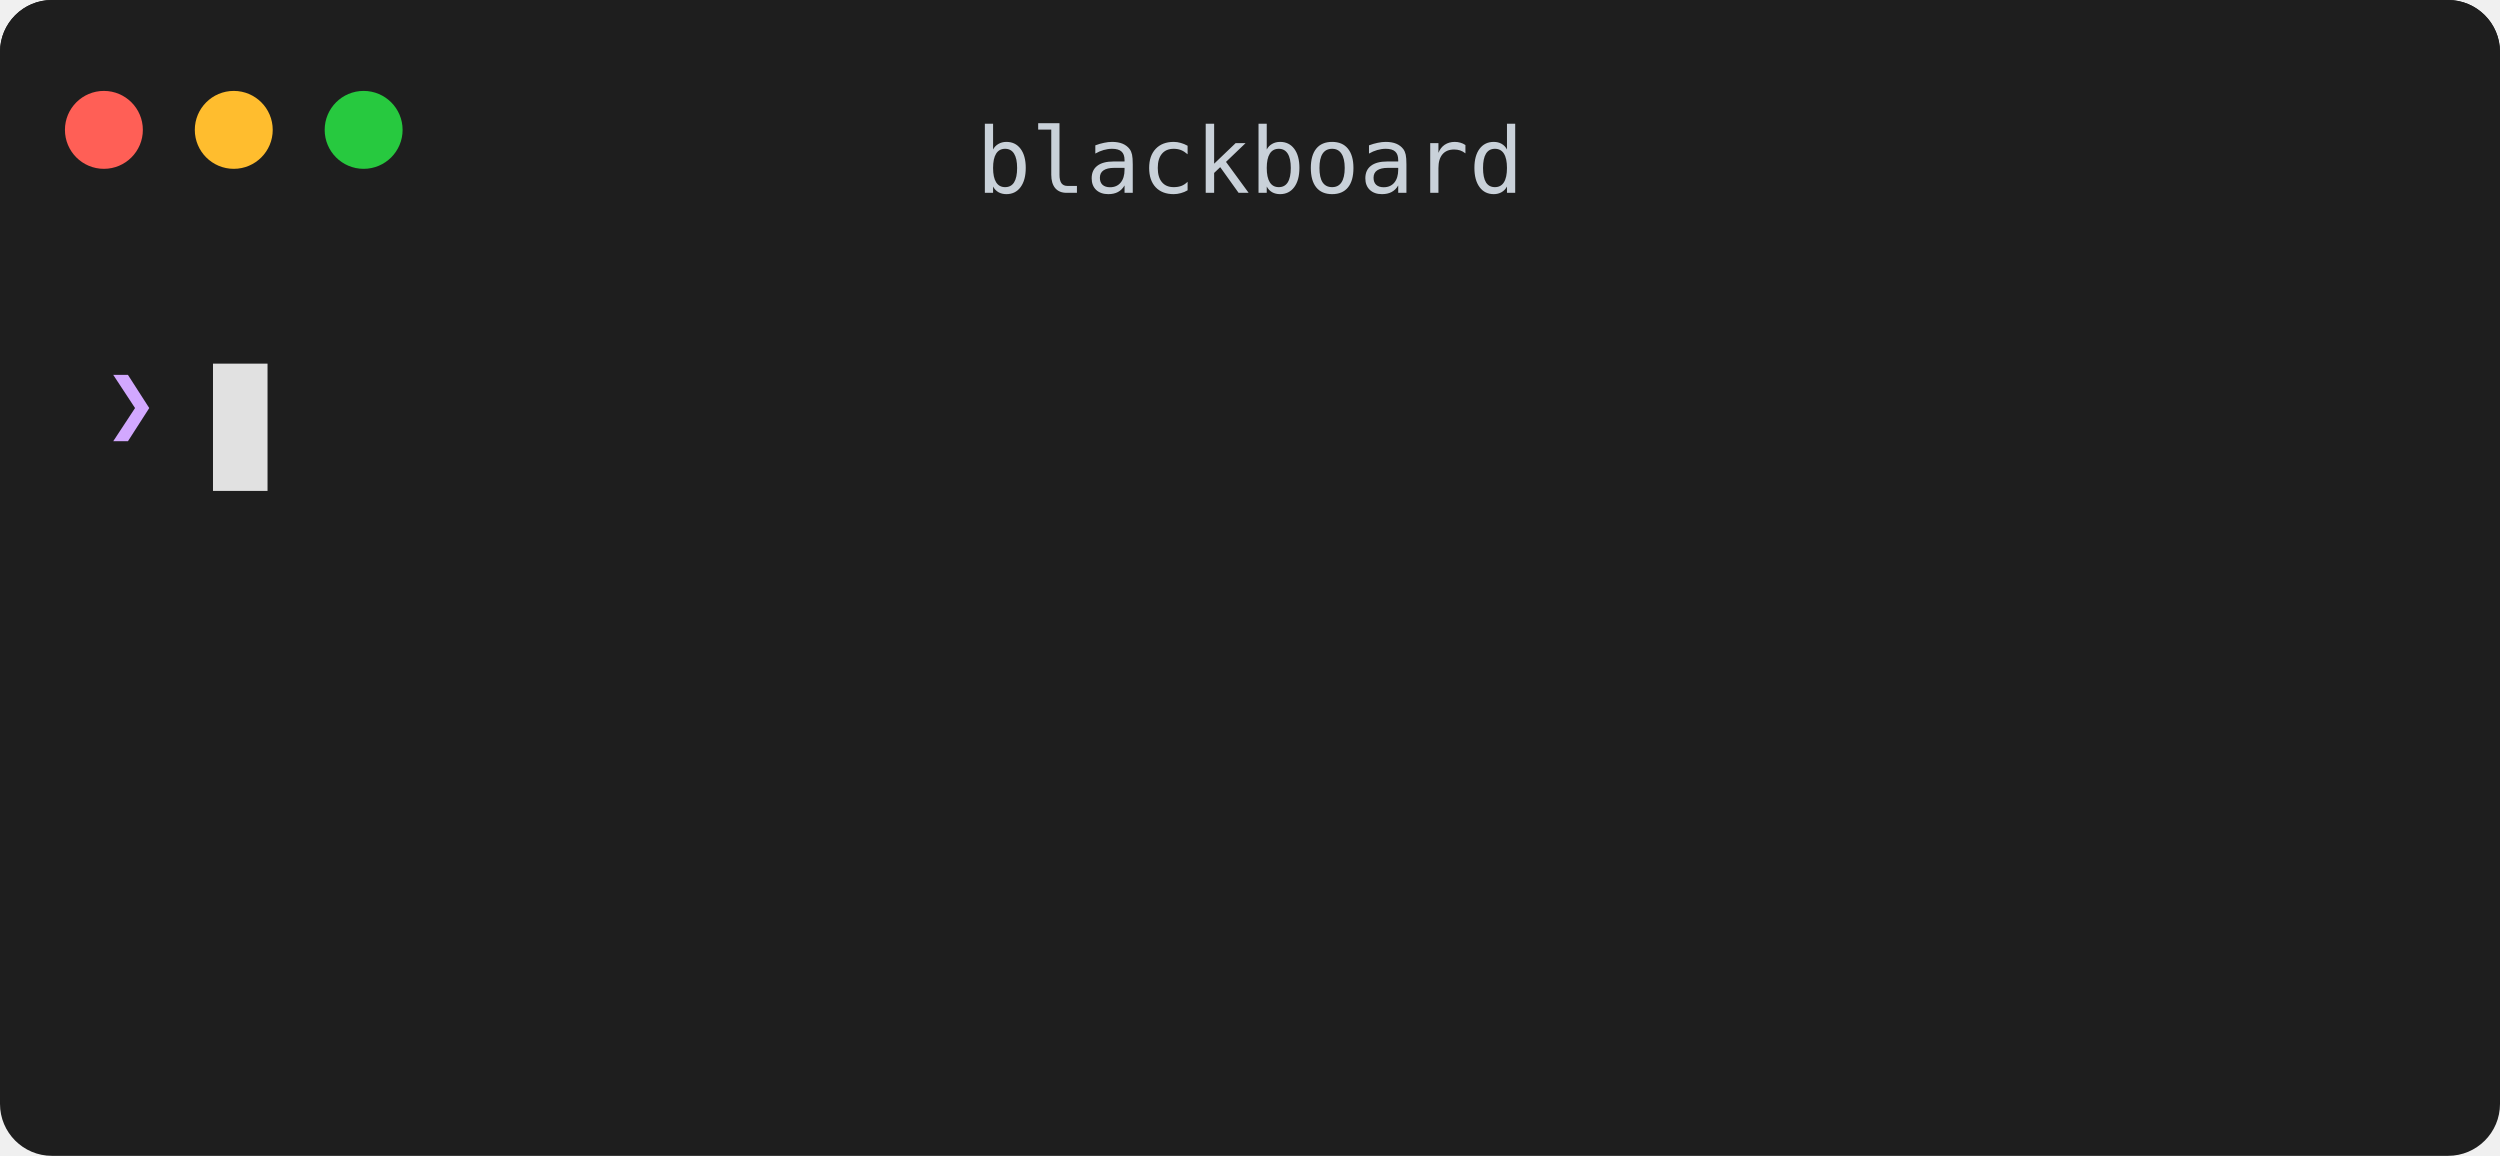
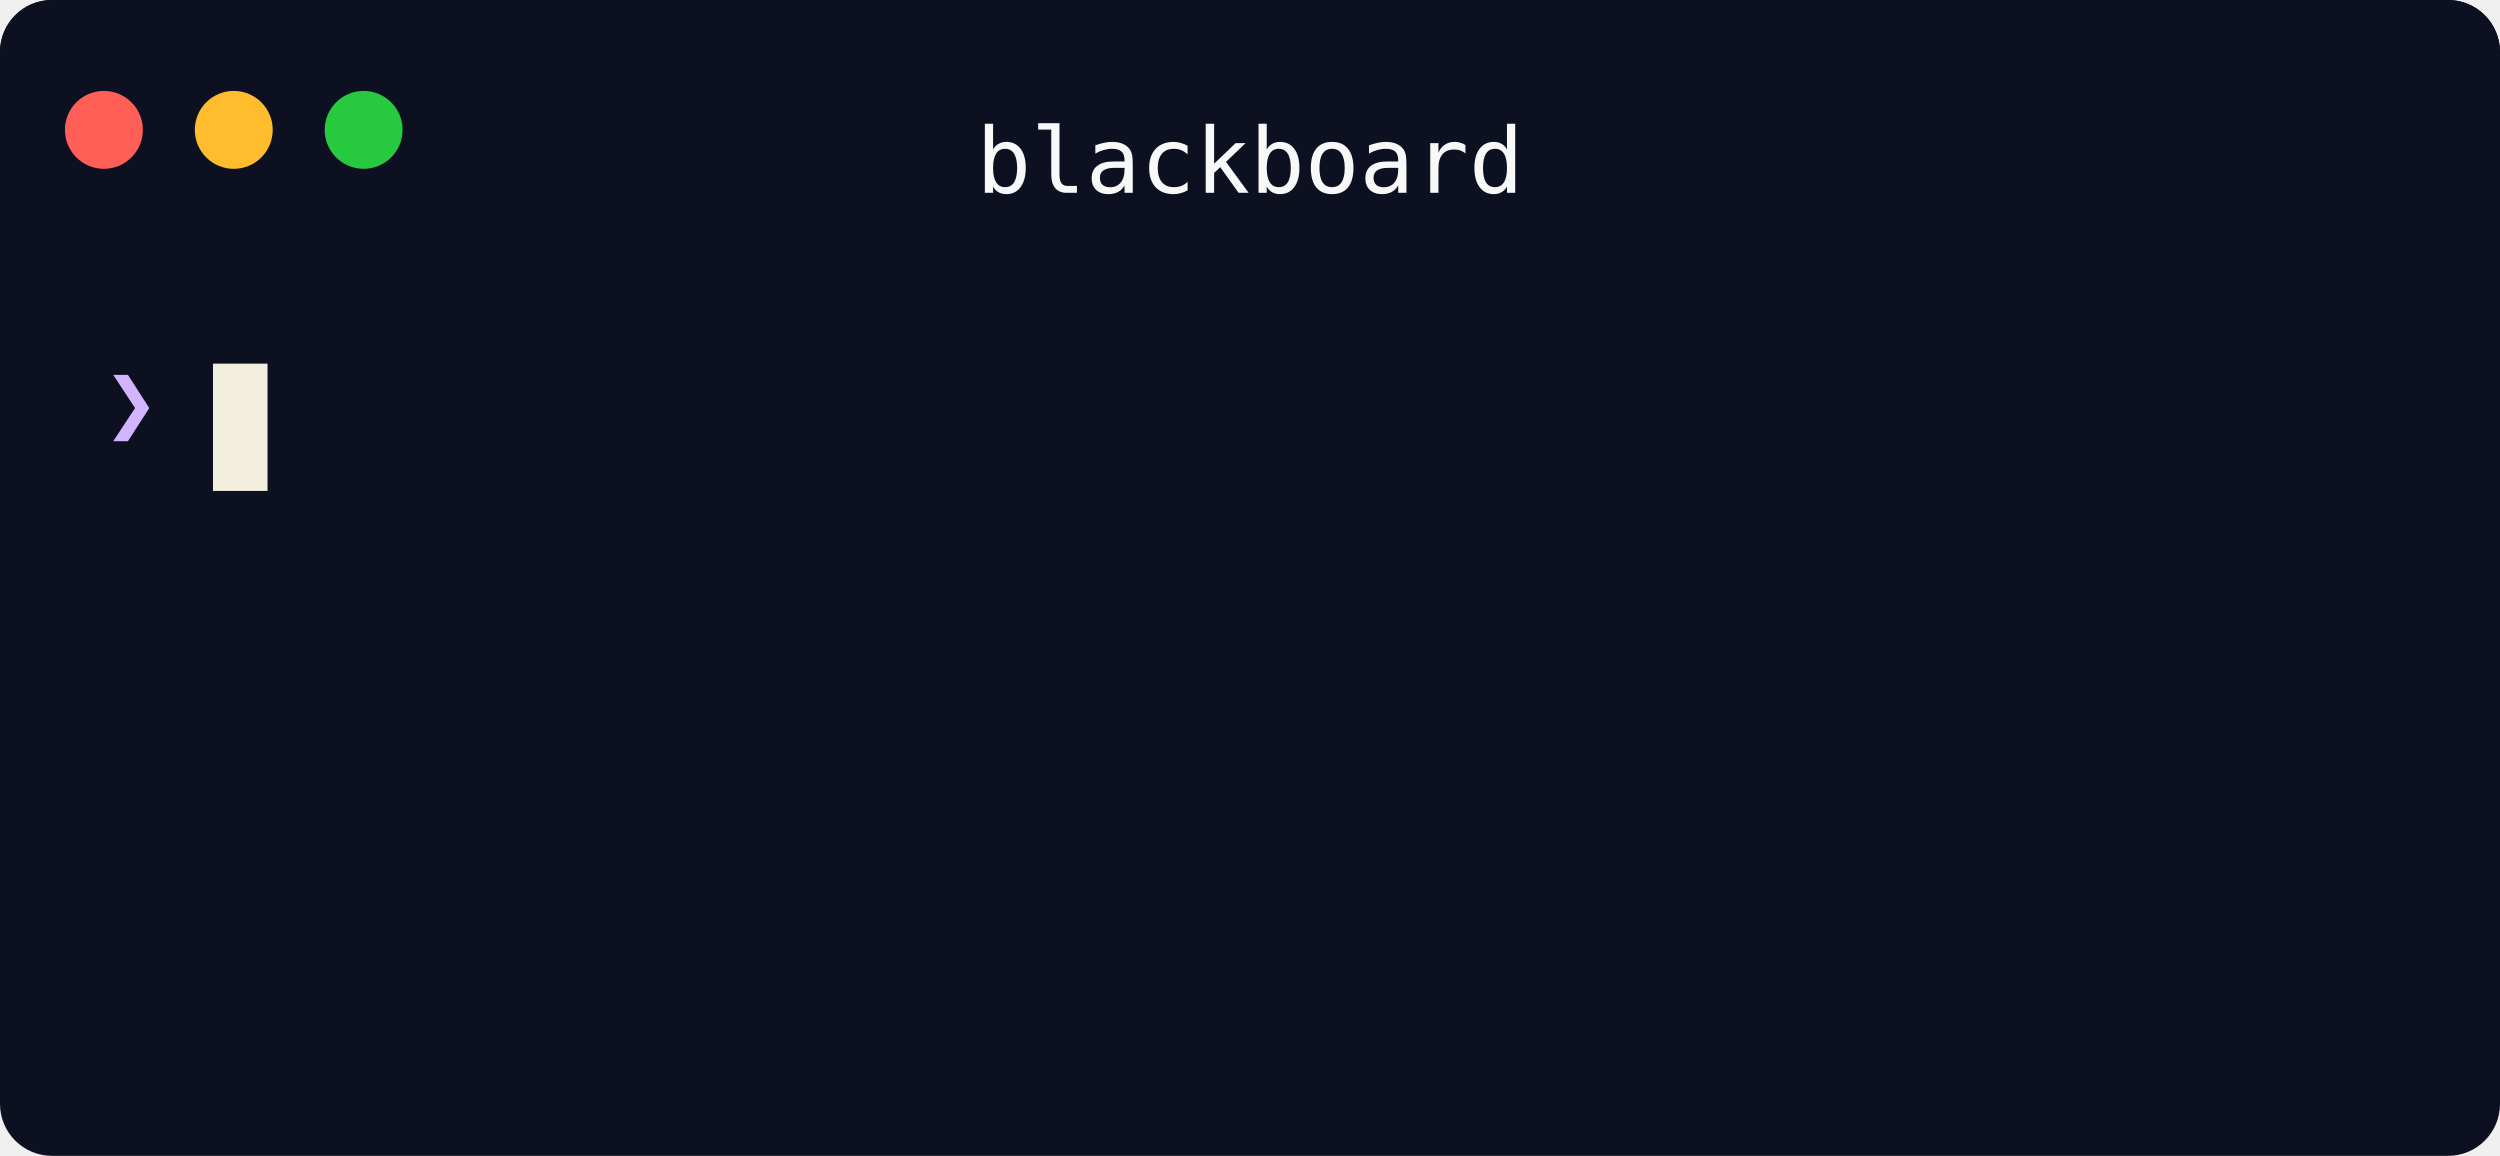
<svg xmlns="http://www.w3.org/2000/svg" xmlns:xlink="http://www.w3.org/1999/xlink" width="385" height="178" viewBox="0 0 385 178">
  <defs>
    <symbol id="1">
      <text x="16" y="57.1" class="c">❯</text>
    </symbol>
    <symbol id="2">
      <text x="16" y="57.1" class="c">❯ </text>
      <text x="32.8" y="57.1" class="d">e</text>
    </symbol>
    <symbol id="3">
      <text x="16" y="57.1" class="c">❯ </text>
      <text x="32.8" y="57.1" class="d">ec</text>
    </symbol>
    <symbol id="4">
      <text x="16" y="57.1" class="c">❯ </text>
      <text x="32.8" y="57.1" class="d">ech</text>
    </symbol>
    <symbol id="5">
      <text x="16" y="57.1" class="c">❯ </text>
      <text x="32.8" y="57.1" class="d">echo</text>
    </symbol>
    <symbol id="6">
      <text x="16" y="57.1" class="c">❯ </text>
      <text x="32.8" y="57.1" class="d">echo '</text>
    </symbol>
    <symbol id="7">
      <text x="16" y="57.1" class="c">❯ </text>
      <text x="32.8" y="57.1" class="d">echo 'W</text>
    </symbol>
    <symbol id="8">
      <text x="16" y="57.1" class="c">❯ </text>
      <text x="32.8" y="57.1" class="d">echo 'We</text>
    </symbol>
    <symbol id="9">
      <text x="16" y="57.1" class="c">❯ </text>
      <text x="32.8" y="57.1" class="d">echo 'Wel</text>
    </symbol>
    <symbol id="10">
      <text x="16" y="57.1" class="c">❯ </text>
      <text x="32.8" y="57.1" class="d">echo 'Welc</text>
    </symbol>
    <symbol id="11">
      <text x="16" y="57.1" class="c">❯ </text>
      <text x="32.8" y="57.1" class="d">echo 'Welco</text>
    </symbol>
    <symbol id="12">
      <text x="16" y="57.1" class="c">❯ </text>
      <text x="32.8" y="57.1" class="d">echo 'Welcom</text>
    </symbol>
    <symbol id="13">
      <text x="16" y="57.1" class="c">❯ </text>
      <text x="32.8" y="57.1" class="d">echo 'Welcome</text>
    </symbol>
    <symbol id="14">
      <text x="16" y="57.1" class="c">❯ </text>
      <text x="32.8" y="57.1" class="d">echo 'Welcome t</text>
    </symbol>
    <symbol id="15">
      <text x="16" y="57.1" class="c">❯ </text>
      <text x="32.8" y="57.1" class="d">echo 'Welcome to</text>
    </symbol>
    <symbol id="16">
      <text x="16" y="57.1" class="c">❯ </text>
      <text x="32.8" y="57.1" class="d">echo 'Welcome to t</text>
    </symbol>
    <symbol id="17">
      <text x="16" y="57.1" class="c">❯ </text>
      <text x="32.8" y="57.1" class="d">echo 'Welcome to th</text>
    </symbol>
    <symbol id="18">
      <text x="16" y="57.1" class="c">❯ </text>
      <text x="32.8" y="57.1" class="d">echo 'Welcome to the</text>
    </symbol>
    <symbol id="19">
      <text x="16" y="57.1" class="c">❯ </text>
      <text x="32.8" y="57.1" class="d">echo 'Welcome to the b</text>
    </symbol>
    <symbol id="20">
      <text x="16" y="57.1" class="c">❯ </text>
      <text x="32.8" y="57.1" class="d">echo 'Welcome to the bl</text>
    </symbol>
    <symbol id="21">
      <text x="16" y="57.1" class="c">❯ </text>
      <text x="32.8" y="57.1" class="d">echo 'Welcome to the bla</text>
    </symbol>
    <symbol id="22">
      <text x="16" y="57.1" class="c">❯ </text>
      <text x="32.8" y="57.1" class="d">echo 'Welcome to the blac</text>
    </symbol>
    <symbol id="23">
      <text x="16" y="57.1" class="c">❯ </text>
      <text x="32.8" y="57.1" class="d">echo 'Welcome to the black</text>
    </symbol>
    <symbol id="24">
      <text x="16" y="57.1" class="c">❯ </text>
      <text x="32.8" y="57.1" class="d">echo 'Welcome to the blackb</text>
    </symbol>
    <symbol id="25">
      <text x="16" y="57.1" class="c">❯ </text>
      <text x="32.8" y="57.1" class="d">echo 'Welcome to the blackbo</text>
    </symbol>
    <symbol id="26">
      <text x="16" y="57.1" class="c">❯ </text>
      <text x="32.8" y="57.1" class="d">echo 'Welcome to the blackboa</text>
    </symbol>
    <symbol id="27">
      <text x="16" y="57.1" class="c">❯ </text>
      <text x="32.8" y="57.1" class="d">echo 'Welcome to the blackboar</text>
    </symbol>
    <symbol id="28">
      <text x="16" y="57.1" class="c">❯ </text>
      <text x="32.8" y="57.1" class="d">echo 'Welcome to the blackboard</text>
    </symbol>
    <symbol id="29">
      <text x="16" y="57.1" class="c">❯ </text>
      <text x="32.8" y="57.1" class="d">echo 'Welcome to the blackboard t</text>
    </symbol>
    <symbol id="30">
      <text x="16" y="57.1" class="c">❯ </text>
      <text x="32.8" y="57.1" class="d">echo 'Welcome to the blackboard th</text>
    </symbol>
    <symbol id="31">
      <text x="16" y="57.1" class="c">❯ </text>
      <text x="32.8" y="57.1" class="d">echo 'Welcome to the blackboard the</text>
    </symbol>
    <symbol id="32">
      <text x="16" y="57.1" class="c">❯ </text>
      <text x="32.8" y="57.1" class="d">echo 'Welcome to the blackboard them</text>
    </symbol>
    <symbol id="33">
      <text x="16" y="57.1" class="c">❯ </text>
      <text x="32.8" y="57.1" class="d">echo 'Welcome to the blackboard theme</text>
    </symbol>
    <symbol id="34">
      <text x="16" y="57.1" class="c">❯ </text>
      <text x="32.8" y="57.1" class="d">echo 'Welcome to the blackboard theme!</text>
    </symbol>
    <symbol id="35">
      <text x="16" y="57.1" class="c">❯ </text>
      <text x="32.8" y="57.1" class="d">echo 'Welcome to the blackboard theme!'</text>
    </symbol>
    <symbol id="36">
      <text x="16" y="76.7" class="d">Welcome to the blackboard theme!</text>
    </symbol>
    <symbol id="37">
      <text x="16" y="96.3" class="c">❯</text>
    </symbol>
    <symbol id="38">
      <text x="16" y="96.3" class="c">❯ </text>
      <text x="32.8" y="96.3" class="d">e</text>
    </symbol>
    <symbol id="39">
      <text x="16" y="96.3" class="c">❯ </text>
      <text x="32.8" y="96.3" class="d">ec</text>
    </symbol>
    <symbol id="40">
      <text x="16" y="96.3" class="c">❯ </text>
      <text x="32.8" y="96.3" class="d">ech</text>
    </symbol>
    <symbol id="41">
      <text x="16" y="96.3" class="c">❯ </text>
      <text x="32.8" y="96.3" class="d">echo</text>
    </symbol>
    <symbol id="42">
      <text x="16" y="96.3" class="c">❯ </text>
      <text x="32.8" y="96.3" class="d">echo '</text>
    </symbol>
    <symbol id="43">
      <text x="16" y="96.3" class="c">❯ </text>
      <text x="32.8" y="96.3" class="d">echo 'T</text>
    </symbol>
    <symbol id="44">
      <text x="16" y="96.3" class="c">❯ </text>
      <text x="32.8" y="96.3" class="d">echo 'Th</text>
    </symbol>
    <symbol id="45">
      <text x="16" y="96.3" class="c">❯ </text>
      <text x="32.8" y="96.3" class="d">echo 'Thi</text>
    </symbol>
    <symbol id="46">
      <text x="16" y="96.3" class="c">❯ </text>
      <text x="32.8" y="96.3" class="d">echo 'This</text>
    </symbol>
    <symbol id="47">
      <text x="16" y="96.3" class="c">❯ </text>
      <text x="32.8" y="96.3" class="d">echo 'This i</text>
    </symbol>
    <symbol id="48">
      <text x="16" y="96.3" class="c">❯ </text>
      <text x="32.8" y="96.3" class="d">echo 'This is</text>
    </symbol>
    <symbol id="49">
      <text x="16" y="96.3" class="c">❯ </text>
      <text x="32.8" y="96.3" class="d">echo 'This is h</text>
    </symbol>
    <symbol id="50">
      <text x="16" y="96.3" class="c">❯ </text>
      <text x="32.8" y="96.3" class="d">echo 'This is ho</text>
    </symbol>
    <symbol id="51">
      <text x="16" y="96.3" class="c">❯ </text>
      <text x="32.8" y="96.3" class="d">echo 'This is how</text>
    </symbol>
    <symbol id="52">
      <text x="16" y="96.3" class="c">❯ </text>
      <text x="32.8" y="96.3" class="d">echo 'This is how y</text>
    </symbol>
    <symbol id="53">
      <text x="16" y="96.3" class="c">❯ </text>
      <text x="32.8" y="96.3" class="d">echo 'This is how yo</text>
    </symbol>
    <symbol id="54">
      <text x="16" y="96.3" class="c">❯ </text>
      <text x="32.8" y="96.3" class="d">echo 'This is how you</text>
    </symbol>
    <symbol id="55">
      <text x="16" y="96.3" class="c">❯ </text>
      <text x="32.8" y="96.3" class="d">echo 'This is how your</text>
    </symbol>
    <symbol id="56">
      <text x="16" y="96.3" class="c">❯ </text>
      <text x="32.8" y="96.3" class="d">echo 'This is how your t</text>
    </symbol>
    <symbol id="57">
      <text x="16" y="96.3" class="c">❯ </text>
      <text x="32.8" y="96.3" class="d">echo 'This is how your te</text>
    </symbol>
    <symbol id="58">
      <text x="16" y="96.3" class="c">❯ </text>
      <text x="32.8" y="96.3" class="d">echo 'This is how your ter</text>
    </symbol>
    <symbol id="59">
      <text x="16" y="96.3" class="c">❯ </text>
      <text x="32.8" y="96.3" class="d">echo 'This is how your term</text>
    </symbol>
    <symbol id="60">
      <text x="16" y="96.3" class="c">❯ </text>
      <text x="32.8" y="96.3" class="d">echo 'This is how your termi</text>
    </symbol>
    <symbol id="61">
      <text x="16" y="96.3" class="c">❯ </text>
      <text x="32.8" y="96.3" class="d">echo 'This is how your termin</text>
    </symbol>
    <symbol id="62">
      <text x="16" y="96.3" class="c">❯ </text>
      <text x="32.8" y="96.3" class="d">echo 'This is how your termina</text>
    </symbol>
    <symbol id="63">
      <text x="16" y="96.3" class="c">❯ </text>
      <text x="32.8" y="96.3" class="d">echo 'This is how your terminal</text>
    </symbol>
    <symbol id="64">
      <text x="16" y="96.3" class="c">❯ </text>
      <text x="32.8" y="96.3" class="d">echo 'This is how your terminal l</text>
    </symbol>
    <symbol id="65">
      <text x="16" y="96.3" class="c">❯ </text>
      <text x="32.8" y="96.3" class="d">echo 'This is how your terminal lo</text>
    </symbol>
    <symbol id="66">
      <text x="16" y="96.3" class="c">❯ </text>
      <text x="32.8" y="96.3" class="d">echo 'This is how your terminal loo</text>
    </symbol>
    <symbol id="67">
      <text x="16" y="96.3" class="c">❯ </text>
      <text x="32.8" y="96.3" class="d">echo 'This is how your terminal look</text>
    </symbol>
    <symbol id="68">
      <text x="16" y="96.3" class="c">❯ </text>
      <text x="32.8" y="96.3" class="d">echo 'This is how your terminal looks</text>
    </symbol>
    <symbol id="69">
      <text x="16" y="96.3" class="c">❯ </text>
      <text x="32.8" y="96.3" class="d">echo 'This is how your terminal looks.</text>
    </symbol>
    <symbol id="70">
      <text x="16" y="96.3" class="c">❯ </text>
      <text x="32.8" y="96.3" class="d">echo 'This is how your terminal looks.'</text>
    </symbol>
    <symbol id="71">
      <text x="16" y="115.9" class="d">This is how your terminal looks.</text>
    </symbol>
    <symbol id="72">
      <text x="16" y="135.5" class="c">❯</text>
    </symbol>
  </defs>
-   <style>@keyframes f{0.09%{transform:translateX(0px)}0.57%{transform:translateX(-385px)}1.06%{transform:translateX(-770px)}1.54%{transform:translateX(-1155px)}2.03%{transform:translateX(-1540px)}2.51%{transform:translateX(-1925px)}2.99%{transform:translateX(-2310px)}3.48%{transform:translateX(-2695px)}3.97%{transform:translateX(-3080px)}4.45%{transform:translateX(-3465px)}4.92%{transform:translateX(-3850px)}5.42%{transform:translateX(-4235px)}5.90%{transform:translateX(-4620px)}6.38%{transform:translateX(-5005px)}6.86%{transform:translateX(-5390px)}7.35%{transform:translateX(-5775px)}7.82%{transform:translateX(-6160px)}8.30%{transform:translateX(-6545px)}8.80%{transform:translateX(-6930px)}9.29%{transform:translateX(-7315px)}9.76%{transform:translateX(-7700px)}10.25%{transform:translateX(-8085px)}10.73%{transform:translateX(-8470px)}11.21%{transform:translateX(-8855px)}11.69%{transform:translateX(-9240px)}12.15%{transform:translateX(-9625px)}12.63%{transform:translateX(-10010px)}13.12%{transform:translateX(-10395px)}13.59%{transform:translateX(-10780px)}14.08%{transform:translateX(-11165px)}14.57%{transform:translateX(-11550px)}15.06%{transform:translateX(-11935px)}15.53%{transform:translateX(-12320px)}16.01%{transform:translateX(-12705px)}16.50%{transform:translateX(-13090px)}16.96%{transform:translateX(-13475px)}17.45%{transform:translateX(-13860px)}17.94%{transform:translateX(-14245px)}18.41%{transform:translateX(-14630px)}18.89%{transform:translateX(-15015px)}18.90%{transform:translateX(-15400px)}22.74%{transform:translateX(-15785px)}22.77%{transform:translateX(-16170px)}23.83%{transform:translateX(-16555px)}29.15%{transform:translateX(-16940px)}29.63%{transform:translateX(-17325px)}30.12%{transform:translateX(-17710px)}30.62%{transform:translateX(-18095px)}31.11%{transform:translateX(-18480px)}31.59%{transform:translateX(-18865px)}32.07%{transform:translateX(-19250px)}32.55%{transform:translateX(-19635px)}33.03%{transform:translateX(-20020px)}33.51%{transform:translateX(-20405px)}34.01%{transform:translateX(-20790px)}34.50%{transform:translateX(-21175px)}34.97%{transform:translateX(-21560px)}35.45%{transform:translateX(-21945px)}35.93%{transform:translateX(-22330px)}36.41%{transform:translateX(-22715px)}36.89%{transform:translateX(-23100px)}37.39%{transform:translateX(-23485px)}37.87%{transform:translateX(-23870px)}38.36%{transform:translateX(-24255px)}38.85%{transform:translateX(-24640px)}39.31%{transform:translateX(-25025px)}39.78%{transform:translateX(-25410px)}40.27%{transform:translateX(-25795px)}40.76%{transform:translateX(-26180px)}41.24%{transform:translateX(-26565px)}41.72%{transform:translateX(-26950px)}42.22%{transform:translateX(-27335px)}42.71%{transform:translateX(-27720px)}43.20%{transform:translateX(-28105px)}43.68%{transform:translateX(-28490px)}44.17%{transform:translateX(-28875px)}44.66%{transform:translateX(-29260px)}45.12%{transform:translateX(-29645px)}45.59%{transform:translateX(-30030px)}46.07%{transform:translateX(-30415px)}46.54%{transform:translateX(-30800px)}47.04%{transform:translateX(-31185px)}47.52%{transform:translateX(-31570px)}47.53%{transform:translateX(-31955px)}49.98%{transform:translateX(-32340px)}50.50%{transform:translateX(-32725px)}51.02%{transform:translateX(-33110px)}51.55%{transform:translateX(-33495px)}52.07%{transform:translateX(-33880px)}52.61%{transform:translateX(-34265px)}53.14%{transform:translateX(-34650px)}53.66%{transform:translateX(-35035px)}54.19%{transform:translateX(-35420px)}54.72%{transform:translateX(-35805px)}55.26%{transform:translateX(-36190px)}55.80%{transform:translateX(-36575px)}56.33%{transform:translateX(-36960px)}56.85%{transform:translateX(-37345px)}57.40%{transform:translateX(-37730px)}57.91%{transform:translateX(-38115px)}58.44%{transform:translateX(-38500px)}58.96%{transform:translateX(-38885px)}59.50%{transform:translateX(-39270px)}60.03%{transform:translateX(-39655px)}60.54%{transform:translateX(-40040px)}61.06%{transform:translateX(-40425px)}61.57%{transform:translateX(-40810px)}62.09%{transform:translateX(-41195px)}62.60%{transform:translateX(-41580px)}62.63%{transform:translateX(-41965px)}70.38%{transform:translateX(-42350px)}70.40%{transform:translateX(-42735px)}71.45%{transform:translateX(-43120px)}}.a{fill:#1e1e1e}.c{fill:#d2a8ff;stroke:#d2a8ff}.d{fill:#c9d1d9;stroke:#c9d1d9}path[fill="none"]{fill:none}path[shape-rendering="crispEdges"]{stroke:none}text{font-family:'SF Mono',Monaco,Consolas,Menlo,monospace;font-size:14px;dominant-baseline:text-before-edge;white-space:pre}text[class]{stroke:none}.bold{font-weight:700}.italic{font-style:italic}.uline{text-decoration:underline}.strike{text-decoration:line-through}.dim{opacity:0.5}@keyframes blink{0%,50%{opacity:1}50.01%,100%{opacity:0}}.cursor{animation:blink 1s step-end infinite;mix-blend-mode:difference}.cursor-active{opacity:1;mix-blend-mode:difference}</style>
+   <style>@keyframes f{0.07%{transform:translateX(0px)}0.56%{transform:translateX(-385px)}1.03%{transform:translateX(-770px)}1.49%{transform:translateX(-1155px)}1.97%{transform:translateX(-1540px)}2.46%{transform:translateX(-1925px)}2.93%{transform:translateX(-2310px)}3.42%{transform:translateX(-2695px)}3.89%{transform:translateX(-3080px)}4.37%{transform:translateX(-3465px)}4.84%{transform:translateX(-3850px)}5.32%{transform:translateX(-4235px)}5.80%{transform:translateX(-4620px)}6.29%{transform:translateX(-5005px)}6.77%{transform:translateX(-5390px)}7.23%{transform:translateX(-5775px)}7.69%{transform:translateX(-6160px)}8.19%{transform:translateX(-6545px)}8.66%{transform:translateX(-6930px)}9.13%{transform:translateX(-7315px)}9.59%{transform:translateX(-7700px)}10.07%{transform:translateX(-8085px)}10.54%{transform:translateX(-8470px)}11.01%{transform:translateX(-8855px)}11.50%{transform:translateX(-9240px)}11.96%{transform:translateX(-9625px)}12.44%{transform:translateX(-10010px)}12.93%{transform:translateX(-10395px)}13.40%{transform:translateX(-10780px)}13.85%{transform:translateX(-11165px)}14.32%{transform:translateX(-11550px)}14.80%{transform:translateX(-11935px)}15.29%{transform:translateX(-12320px)}15.76%{transform:translateX(-12705px)}16.25%{transform:translateX(-13090px)}16.73%{transform:translateX(-13475px)}17.23%{transform:translateX(-13860px)}17.66%{transform:translateX(-14245px)}18.15%{transform:translateX(-14630px)}18.64%{transform:translateX(-15015px)}18.65%{transform:translateX(-15400px)}22.43%{transform:translateX(-15785px)}22.50%{transform:translateX(-16170px)}23.55%{transform:translateX(-16555px)}28.75%{transform:translateX(-16940px)}29.24%{transform:translateX(-17325px)}29.73%{transform:translateX(-17710px)}30.20%{transform:translateX(-18095px)}30.69%{transform:translateX(-18480px)}31.16%{transform:translateX(-18865px)}31.65%{transform:translateX(-19250px)}32.12%{transform:translateX(-19635px)}32.57%{transform:translateX(-20020px)}33.05%{transform:translateX(-20405px)}33.56%{transform:translateX(-20790px)}34.03%{transform:translateX(-21175px)}34.50%{transform:translateX(-21560px)}34.99%{transform:translateX(-21945px)}35.48%{transform:translateX(-22330px)}35.94%{transform:translateX(-22715px)}36.42%{transform:translateX(-23100px)}36.92%{transform:translateX(-23485px)}37.40%{transform:translateX(-23870px)}37.85%{transform:translateX(-24255px)}38.32%{transform:translateX(-24640px)}38.82%{transform:translateX(-25025px)}39.33%{transform:translateX(-25410px)}39.79%{transform:translateX(-25795px)}40.28%{transform:translateX(-26180px)}40.74%{transform:translateX(-26565px)}41.23%{transform:translateX(-26950px)}41.70%{transform:translateX(-27335px)}42.18%{transform:translateX(-27720px)}42.65%{transform:translateX(-28105px)}43.12%{transform:translateX(-28490px)}43.60%{transform:translateX(-28875px)}44.03%{transform:translateX(-29260px)}44.55%{transform:translateX(-29645px)}44.99%{transform:translateX(-30030px)}45.47%{transform:translateX(-30415px)}45.97%{transform:translateX(-30800px)}46.44%{transform:translateX(-31185px)}46.93%{transform:translateX(-31570px)}46.94%{transform:translateX(-31955px)}49.34%{transform:translateX(-32340px)}49.88%{transform:translateX(-32725px)}50.43%{transform:translateX(-33110px)}51.00%{transform:translateX(-33495px)}51.57%{transform:translateX(-33880px)}52.15%{transform:translateX(-34265px)}52.68%{transform:translateX(-34650px)}53.25%{transform:translateX(-35035px)}53.82%{transform:translateX(-35420px)}54.39%{transform:translateX(-35805px)}54.98%{transform:translateX(-36190px)}55.54%{transform:translateX(-36575px)}56.15%{transform:translateX(-36960px)}56.72%{transform:translateX(-37345px)}57.27%{transform:translateX(-37730px)}57.85%{transform:translateX(-38115px)}58.41%{transform:translateX(-38500px)}58.97%{transform:translateX(-38885px)}59.55%{transform:translateX(-39270px)}60.13%{transform:translateX(-39655px)}60.69%{transform:translateX(-40040px)}61.25%{transform:translateX(-40425px)}61.80%{transform:translateX(-40810px)}62.33%{transform:translateX(-41195px)}62.88%{transform:translateX(-41580px)}62.94%{transform:translateX(-41965px)}70.74%{transform:translateX(-42350px)}70.78%{transform:translateX(-42735px)}71.87%{transform:translateX(-43120px)}}.a{fill:#0c1021}.c{fill:#d3b5ff;stroke:#d3b5ff}.d{fill:#f8f8f8;stroke:#f8f8f8}path[fill="none"]{fill:none}path[shape-rendering="crispEdges"]{stroke:none}text{font-family:'SF Mono',Monaco,Consolas,Menlo,monospace;font-size:14px;dominant-baseline:text-before-edge;white-space:pre}text[class]{stroke:none}.bold{font-weight:700}.italic{font-style:italic}.uline{text-decoration:underline}.strike{text-decoration:line-through}.dim{opacity:0.5}@keyframes blink{0%,50%{opacity:1}50.01%,100%{opacity:0}}.cursor{animation:blink 1s step-end infinite;mix-blend-mode:difference}.cursor-active{opacity:1;mix-blend-mode:difference}</style>
  <g transform="translate(0,0)">
-     <rect width="385" height="178" rx="8" fill="#1e1e1e" />
-     <rect width="385" height="40" rx="8" fill="#1e1e1e" />
-     <path d="M0 32h385v8H0z" fill="#1e1e1e" />
+     <rect width="385" height="178" rx="8" fill="#0c1021" />
+     <rect width="385" height="40" rx="8" fill="#0c1021" />
+     <path d="M0 32h385v8H0z" fill="#0c1021" />
    <circle cx="16" cy="20" r="6" fill="#ff5f56" />
    <circle cx="36" cy="20" r="6" fill="#ffbd2e" />
    <circle cx="56" cy="20" r="6" fill="#27c93f" />
-     <text x="192.5" y="20" text-anchor="middle" dominant-baseline="middle" fill="#c9d1d9" font-size="14">blackboard</text>
+     <text x="192.5" y="20" text-anchor="middle" dominant-baseline="middle" fill="#f8f8f8" font-size="14">blackboard</text>
    <clipPath id="content-clip">
      <path d="M0 40h385v138H0z" />
    </clipPath>
    <g clip-path="url(#content-clip)">
-       <g style="animation:f 10.560s steps(1,end) infinite">
+       <g style="animation:f 10.740s steps(1,end) infinite">
        <g transform="translate(0,0)">
          <use xlink:href="#1" />
          <path d="M32.8 56h8.4v19.6H32.8z" fill="#fff" class="cursor" />
        </g>
        <g transform="translate(385,0)">
          <use xlink:href="#2" />
          <path d="M41.2 56h8.4v19.6H41.2z" fill="#fff" class="cursor-active" />
        </g>
        <g transform="translate(770,0)">
          <use xlink:href="#3" />
          <path d="M49.6 56h8.4v19.6H49.6z" fill="#fff" class="cursor-active" />
        </g>
        <g transform="translate(1155,0)">
          <use xlink:href="#4" />
          <path d="M58 56h8.4v19.6H58z" fill="#fff" class="cursor-active" />
        </g>
        <g transform="translate(1540,0)">
          <use xlink:href="#5" />
          <path d="M66.4 56h8.4v19.6H66.4z" fill="#fff" class="cursor-active" />
        </g>
        <g transform="translate(1925,0)">
          <use xlink:href="#5" />
          <path d="M74.8 56h8.4v19.6H74.8z" fill="#fff" class="cursor-active" />
        </g>
        <g transform="translate(2310,0)">
          <use xlink:href="#6" />
          <path d="M83.2 56h8.4v19.6H83.2z" fill="#fff" class="cursor-active" />
        </g>
        <g transform="translate(2695,0)">
          <use xlink:href="#7" />
          <path d="M91.6 56h8.4v19.6H91.6z" fill="#fff" class="cursor-active" />
        </g>
        <g transform="translate(3080,0)">
          <use xlink:href="#8" />
          <path d="M100 56h8.4v19.6H100z" fill="#fff" class="cursor-active" />
        </g>
        <g transform="translate(3465,0)">
          <use xlink:href="#9" />
          <path d="M108.4 56h8.4v19.6H108.4z" fill="#fff" class="cursor-active" />
        </g>
        <g transform="translate(3850,0)">
          <use xlink:href="#10" />
          <path d="M116.8 56h8.4v19.6H116.8z" fill="#fff" class="cursor-active" />
        </g>
        <g transform="translate(4235,0)">
          <use xlink:href="#11" />
          <path d="M125.2 56h8.4v19.6H125.2z" fill="#fff" class="cursor-active" />
        </g>
        <g transform="translate(4620,0)">
          <use xlink:href="#12" />
          <path d="M133.6 56h8.4v19.6H133.6z" fill="#fff" class="cursor-active" />
        </g>
        <g transform="translate(5005,0)">
          <use xlink:href="#13" />
          <path d="M142 56h8.4v19.6H142z" fill="#fff" class="cursor-active" />
        </g>
        <g transform="translate(5390,0)">
          <use xlink:href="#13" />
          <path d="M150.4 56h8.4v19.6H150.4z" fill="#fff" class="cursor-active" />
        </g>
        <g transform="translate(5775,0)">
          <use xlink:href="#14" />
          <path d="M158.8 56h8.4v19.6H158.8z" fill="#fff" class="cursor-active" />
        </g>
        <g transform="translate(6160,0)">
          <use xlink:href="#15" />
          <path d="M167.2 56h8.4v19.6H167.2z" fill="#fff" class="cursor-active" />
        </g>
        <g transform="translate(6545,0)">
          <use xlink:href="#15" />
          <path d="M175.6 56h8.4v19.6H175.6z" fill="#fff" class="cursor-active" />
        </g>
        <g transform="translate(6930,0)">
          <use xlink:href="#16" />
          <path d="M184 56h8.4v19.6H184z" fill="#fff" class="cursor-active" />
        </g>
        <g transform="translate(7315,0)">
          <use xlink:href="#17" />
          <path d="M192.4 56h8.4v19.6H192.4z" fill="#fff" class="cursor-active" />
        </g>
        <g transform="translate(7700,0)">
          <use xlink:href="#18" />
          <path d="M200.8 56h8.4v19.6H200.8z" fill="#fff" class="cursor-active" />
        </g>
        <g transform="translate(8085,0)">
          <use xlink:href="#18" />
          <path d="M209.2 56h8.4v19.6H209.2z" fill="#fff" class="cursor-active" />
        </g>
        <g transform="translate(8470,0)">
          <use xlink:href="#19" />
          <path d="M217.6 56h8.4v19.6H217.6z" fill="#fff" class="cursor-active" />
        </g>
        <g transform="translate(8855,0)">
          <use xlink:href="#20" />
          <path d="M226 56h8.4v19.6H226z" fill="#fff" class="cursor-active" />
        </g>
        <g transform="translate(9240,0)">
          <use xlink:href="#21" />
          <path d="M234.4 56h8.4v19.6H234.4z" fill="#fff" class="cursor-active" />
        </g>
        <g transform="translate(9625,0)">
          <use xlink:href="#22" />
          <path d="M242.8 56h8.4v19.6H242.8z" fill="#fff" class="cursor-active" />
        </g>
        <g transform="translate(10010,0)">
          <use xlink:href="#23" />
          <path d="M251.2 56h8.4v19.6H251.2z" fill="#fff" class="cursor-active" />
        </g>
        <g transform="translate(10395,0)">
          <use xlink:href="#24" />
          <path d="M259.6 56h8.4v19.6H259.6z" fill="#fff" class="cursor-active" />
        </g>
        <g transform="translate(10780,0)">
          <use xlink:href="#25" />
          <path d="M268 56h8.4v19.6H268z" fill="#fff" class="cursor-active" />
        </g>
        <g transform="translate(11165,0)">
          <use xlink:href="#26" />
          <path d="M276.4 56h8.4v19.6H276.4z" fill="#fff" class="cursor-active" />
        </g>
        <g transform="translate(11550,0)">
          <use xlink:href="#27" />
          <path d="M284.8 56h8.4v19.6H284.8z" fill="#fff" class="cursor-active" />
        </g>
        <g transform="translate(11935,0)">
          <use xlink:href="#28" />
          <path d="M293.2 56h8.4v19.6H293.2z" fill="#fff" class="cursor-active" />
        </g>
        <g transform="translate(12320,0)">
          <use xlink:href="#28" />
          <path d="M301.6 56h8.4v19.6H301.6z" fill="#fff" class="cursor-active" />
        </g>
        <g transform="translate(12705,0)">
          <use xlink:href="#29" />
          <path d="M310 56h8.4v19.6H310z" fill="#fff" class="cursor-active" />
        </g>
        <g transform="translate(13090,0)">
          <use xlink:href="#30" />
          <path d="M318.4 56h8.4v19.6H318.4z" fill="#fff" class="cursor-active" />
        </g>
        <g transform="translate(13475,0)">
          <use xlink:href="#31" />
          <path d="M326.8 56h8.4v19.6H326.8z" fill="#fff" class="cursor-active" />
        </g>
        <g transform="translate(13860,0)">
          <use xlink:href="#32" />
          <path d="M335.2 56h8.4v19.6H335.2z" fill="#fff" class="cursor-active" />
        </g>
        <g transform="translate(14245,0)">
          <use xlink:href="#33" />
          <path d="M343.6 56h8.4v19.6H343.6z" fill="#fff" class="cursor-active" />
        </g>
        <g transform="translate(14630,0)">
          <use xlink:href="#34" />
          <path d="M352 56h8.4v19.6H352z" fill="#fff" class="cursor-active" />
        </g>
        <g transform="translate(15015,0)">
          <use xlink:href="#35" />
          <path d="M360.4 56h8.4v19.6H360.4z" fill="#fff" class="cursor-active" />
        </g>
        <g transform="translate(15400,0)">
          <use xlink:href="#35" />
          <path d="M360.4 56h8.4v19.6H360.4z" fill="#fff" class="cursor" />
        </g>
        <g transform="translate(15785,0)">
          <use xlink:href="#35" />
        </g>
        <g transform="translate(16170,0)">
          <use xlink:href="#35" />
          <use xlink:href="#36" />
        </g>
        <g transform="translate(16555,0)">
          <use xlink:href="#35" />
          <use xlink:href="#36" />
          <use xlink:href="#37" />
          <path d="M32.8 95.2h8.4v19.6H32.8z" fill="#fff" class="cursor" />
        </g>
        <g transform="translate(16940,0)">
          <use xlink:href="#35" />
          <use xlink:href="#36" />
          <use xlink:href="#38" />
          <path d="M41.2 95.2h8.4v19.6H41.2z" fill="#fff" class="cursor-active" />
        </g>
        <g transform="translate(17325,0)">
          <use xlink:href="#35" />
          <use xlink:href="#36" />
          <use xlink:href="#39" />
          <path d="M49.6 95.2h8.4v19.6H49.6z" fill="#fff" class="cursor-active" />
        </g>
        <g transform="translate(17710,0)">
          <use xlink:href="#35" />
          <use xlink:href="#36" />
          <use xlink:href="#40" />
          <path d="M58 95.2h8.4v19.6H58z" fill="#fff" class="cursor-active" />
        </g>
        <g transform="translate(18095,0)">
          <use xlink:href="#35" />
          <use xlink:href="#36" />
          <use xlink:href="#41" />
          <path d="M66.4 95.2h8.4v19.6H66.4z" fill="#fff" class="cursor-active" />
        </g>
        <g transform="translate(18480,0)">
          <use xlink:href="#35" />
          <use xlink:href="#36" />
          <use xlink:href="#41" />
          <path d="M74.8 95.2h8.4v19.6H74.8z" fill="#fff" class="cursor-active" />
        </g>
        <g transform="translate(18865,0)">
          <use xlink:href="#35" />
          <use xlink:href="#36" />
          <use xlink:href="#42" />
          <path d="M83.2 95.2h8.4v19.6H83.2z" fill="#fff" class="cursor-active" />
        </g>
        <g transform="translate(19250,0)">
          <use xlink:href="#35" />
          <use xlink:href="#36" />
          <use xlink:href="#43" />
          <path d="M91.6 95.2h8.4v19.6H91.6z" fill="#fff" class="cursor-active" />
        </g>
        <g transform="translate(19635,0)">
          <use xlink:href="#35" />
          <use xlink:href="#36" />
          <use xlink:href="#44" />
          <path d="M100 95.2h8.4v19.6H100z" fill="#fff" class="cursor-active" />
        </g>
        <g transform="translate(20020,0)">
          <use xlink:href="#35" />
          <use xlink:href="#36" />
          <use xlink:href="#45" />
          <path d="M108.4 95.2h8.4v19.6H108.4z" fill="#fff" class="cursor-active" />
        </g>
        <g transform="translate(20405,0)">
          <use xlink:href="#35" />
          <use xlink:href="#36" />
          <use xlink:href="#46" />
          <path d="M116.8 95.2h8.4v19.6H116.8z" fill="#fff" class="cursor-active" />
        </g>
        <g transform="translate(20790,0)">
          <use xlink:href="#35" />
          <use xlink:href="#36" />
          <use xlink:href="#46" />
          <path d="M125.2 95.2h8.4v19.6H125.2z" fill="#fff" class="cursor-active" />
        </g>
        <g transform="translate(21175,0)">
          <use xlink:href="#35" />
          <use xlink:href="#36" />
          <use xlink:href="#47" />
          <path d="M133.6 95.2h8.4v19.6H133.6z" fill="#fff" class="cursor-active" />
        </g>
        <g transform="translate(21560,0)">
          <use xlink:href="#35" />
          <use xlink:href="#36" />
          <use xlink:href="#48" />
          <path d="M142 95.2h8.4v19.6H142z" fill="#fff" class="cursor-active" />
        </g>
        <g transform="translate(21945,0)">
          <use xlink:href="#35" />
          <use xlink:href="#36" />
          <use xlink:href="#48" />
          <path d="M150.4 95.2h8.4v19.6H150.4z" fill="#fff" class="cursor-active" />
        </g>
        <g transform="translate(22330,0)">
          <use xlink:href="#35" />
          <use xlink:href="#36" />
          <use xlink:href="#49" />
          <path d="M158.8 95.2h8.4v19.6H158.8z" fill="#fff" class="cursor-active" />
        </g>
        <g transform="translate(22715,0)">
          <use xlink:href="#35" />
          <use xlink:href="#36" />
          <use xlink:href="#50" />
          <path d="M167.2 95.2h8.4v19.6H167.2z" fill="#fff" class="cursor-active" />
        </g>
        <g transform="translate(23100,0)">
          <use xlink:href="#35" />
          <use xlink:href="#36" />
          <use xlink:href="#51" />
          <path d="M175.6 95.2h8.4v19.6H175.6z" fill="#fff" class="cursor-active" />
        </g>
        <g transform="translate(23485,0)">
          <use xlink:href="#35" />
          <use xlink:href="#36" />
          <use xlink:href="#51" />
          <path d="M184 95.2h8.4v19.6H184z" fill="#fff" class="cursor-active" />
        </g>
        <g transform="translate(23870,0)">
          <use xlink:href="#35" />
          <use xlink:href="#36" />
          <use xlink:href="#52" />
          <path d="M192.4 95.2h8.4v19.6H192.4z" fill="#fff" class="cursor-active" />
        </g>
        <g transform="translate(24255,0)">
          <use xlink:href="#35" />
          <use xlink:href="#36" />
          <use xlink:href="#53" />
          <path d="M200.8 95.2h8.4v19.6H200.8z" fill="#fff" class="cursor-active" />
        </g>
        <g transform="translate(24640,0)">
          <use xlink:href="#35" />
          <use xlink:href="#36" />
          <use xlink:href="#54" />
          <path d="M209.2 95.2h8.4v19.6H209.2z" fill="#fff" class="cursor-active" />
        </g>
        <g transform="translate(25025,0)">
          <use xlink:href="#35" />
          <use xlink:href="#36" />
          <use xlink:href="#55" />
          <path d="M217.6 95.2h8.4v19.6H217.6z" fill="#fff" class="cursor-active" />
        </g>
        <g transform="translate(25410,0)">
          <use xlink:href="#35" />
          <use xlink:href="#36" />
          <use xlink:href="#55" />
          <path d="M226 95.2h8.4v19.6H226z" fill="#fff" class="cursor-active" />
        </g>
        <g transform="translate(25795,0)">
          <use xlink:href="#35" />
          <use xlink:href="#36" />
          <use xlink:href="#56" />
          <path d="M234.4 95.2h8.4v19.6H234.4z" fill="#fff" class="cursor-active" />
        </g>
        <g transform="translate(26180,0)">
          <use xlink:href="#35" />
          <use xlink:href="#36" />
          <use xlink:href="#57" />
          <path d="M242.8 95.2h8.4v19.6H242.8z" fill="#fff" class="cursor-active" />
        </g>
        <g transform="translate(26565,0)">
          <use xlink:href="#35" />
          <use xlink:href="#36" />
          <use xlink:href="#58" />
          <path d="M251.2 95.2h8.4v19.6H251.2z" fill="#fff" class="cursor-active" />
        </g>
        <g transform="translate(26950,0)">
          <use xlink:href="#35" />
          <use xlink:href="#36" />
          <use xlink:href="#59" />
          <path d="M259.6 95.2h8.4v19.6H259.6z" fill="#fff" class="cursor-active" />
        </g>
        <g transform="translate(27335,0)">
          <use xlink:href="#35" />
          <use xlink:href="#36" />
          <use xlink:href="#60" />
          <path d="M268 95.2h8.4v19.6H268z" fill="#fff" class="cursor-active" />
        </g>
        <g transform="translate(27720,0)">
          <use xlink:href="#35" />
          <use xlink:href="#36" />
          <use xlink:href="#61" />
          <path d="M276.4 95.2h8.4v19.6H276.4z" fill="#fff" class="cursor-active" />
        </g>
        <g transform="translate(28105,0)">
          <use xlink:href="#35" />
          <use xlink:href="#36" />
          <use xlink:href="#62" />
          <path d="M284.8 95.2h8.4v19.6H284.8z" fill="#fff" class="cursor-active" />
        </g>
        <g transform="translate(28490,0)">
          <use xlink:href="#35" />
          <use xlink:href="#36" />
          <use xlink:href="#63" />
          <path d="M293.2 95.2h8.4v19.6H293.2z" fill="#fff" class="cursor-active" />
        </g>
        <g transform="translate(28875,0)">
          <use xlink:href="#35" />
          <use xlink:href="#36" />
          <use xlink:href="#63" />
          <path d="M301.6 95.2h8.4v19.6H301.6z" fill="#fff" class="cursor-active" />
        </g>
        <g transform="translate(29260,0)">
          <use xlink:href="#35" />
          <use xlink:href="#36" />
          <use xlink:href="#64" />
          <path d="M310 95.2h8.4v19.6H310z" fill="#fff" class="cursor-active" />
        </g>
        <g transform="translate(29645,0)">
          <use xlink:href="#35" />
          <use xlink:href="#36" />
          <use xlink:href="#65" />
          <path d="M318.4 95.2h8.4v19.6H318.4z" fill="#fff" class="cursor-active" />
        </g>
        <g transform="translate(30030,0)">
          <use xlink:href="#35" />
          <use xlink:href="#36" />
          <use xlink:href="#66" />
          <path d="M326.8 95.2h8.4v19.6H326.8z" fill="#fff" class="cursor-active" />
        </g>
        <g transform="translate(30415,0)">
          <use xlink:href="#35" />
          <use xlink:href="#36" />
          <use xlink:href="#67" />
          <path d="M335.2 95.2h8.4v19.6H335.2z" fill="#fff" class="cursor-active" />
        </g>
        <g transform="translate(30800,0)">
          <use xlink:href="#35" />
          <use xlink:href="#36" />
          <use xlink:href="#68" />
          <path d="M343.6 95.2h8.4v19.6H343.6z" fill="#fff" class="cursor-active" />
        </g>
        <g transform="translate(31185,0)">
          <use xlink:href="#35" />
          <use xlink:href="#36" />
          <use xlink:href="#69" />
          <path d="M352 95.2h8.4v19.6H352z" fill="#fff" class="cursor-active" />
        </g>
        <g transform="translate(31570,0)">
          <use xlink:href="#35" />
          <use xlink:href="#36" />
          <use xlink:href="#70" />
          <path d="M360.4 95.2h8.4v19.6H360.4z" fill="#fff" class="cursor-active" />
        </g>
        <g transform="translate(31955,0)">
          <use xlink:href="#35" />
          <use xlink:href="#36" />
          <use xlink:href="#70" />
          <path d="M360.4 95.2h8.4v19.6H360.4z" fill="#fff" class="cursor" />
        </g>
        <g transform="translate(32340,0)">
          <use xlink:href="#35" />
          <use xlink:href="#36" />
          <use xlink:href="#70" />
          <path d="M352 95.2h8.4v19.6H352z" fill="#fff" class="cursor-active" />
        </g>
        <g transform="translate(32725,0)">
          <use xlink:href="#35" />
          <use xlink:href="#36" />
          <use xlink:href="#70" />
          <path d="M343.6 95.2h8.4v19.6H343.6z" fill="#fff" class="cursor-active" />
        </g>
        <g transform="translate(33110,0)">
          <use xlink:href="#35" />
          <use xlink:href="#36" />
          <use xlink:href="#70" />
          <path d="M335.2 95.2h8.4v19.6H335.2z" fill="#fff" class="cursor-active" />
        </g>
        <g transform="translate(33495,0)">
          <use xlink:href="#35" />
          <use xlink:href="#36" />
          <use xlink:href="#70" />
          <path d="M326.8 95.2h8.4v19.6H326.8z" fill="#fff" class="cursor-active" />
        </g>
        <g transform="translate(33880,0)">
          <use xlink:href="#35" />
          <use xlink:href="#36" />
          <use xlink:href="#70" />
          <path d="M318.4 95.2h8.4v19.6H318.4z" fill="#fff" class="cursor-active" />
        </g>
        <g transform="translate(34265,0)">
          <use xlink:href="#35" />
          <use xlink:href="#36" />
          <use xlink:href="#70" />
          <path d="M310 95.2h8.4v19.6H310z" fill="#fff" class="cursor-active" />
        </g>
        <g transform="translate(34650,0)">
          <use xlink:href="#35" />
          <use xlink:href="#36" />
          <use xlink:href="#70" />
          <path d="M301.6 95.2h8.4v19.6H301.6z" fill="#fff" class="cursor-active" />
        </g>
        <g transform="translate(35035,0)">
          <use xlink:href="#35" />
          <use xlink:href="#36" />
          <use xlink:href="#70" />
          <path d="M293.2 95.2h8.4v19.6H293.2z" fill="#fff" class="cursor-active" />
        </g>
        <g transform="translate(35420,0)">
          <use xlink:href="#35" />
          <use xlink:href="#36" />
          <use xlink:href="#70" />
          <path d="M284.8 95.2h8.4v19.6H284.8z" fill="#fff" class="cursor-active" />
        </g>
        <g transform="translate(35805,0)">
          <use xlink:href="#35" />
          <use xlink:href="#36" />
          <use xlink:href="#70" />
          <path d="M276.4 95.2h8.4v19.6H276.4z" fill="#fff" class="cursor-active" />
        </g>
        <g transform="translate(36190,0)">
          <use xlink:href="#35" />
          <use xlink:href="#36" />
          <use xlink:href="#70" />
          <path d="M268 95.2h8.4v19.6H268z" fill="#fff" class="cursor-active" />
        </g>
        <g transform="translate(36575,0)">
          <use xlink:href="#35" />
          <use xlink:href="#36" />
          <use xlink:href="#70" />
          <path d="M259.6 95.2h8.4v19.6H259.6z" fill="#fff" class="cursor-active" />
        </g>
        <g transform="translate(36960,0)">
          <use xlink:href="#35" />
          <use xlink:href="#36" />
          <use xlink:href="#70" />
          <path d="M251.2 95.2h8.4v19.6H251.2z" fill="#fff" class="cursor-active" />
        </g>
        <g transform="translate(37345,0)">
          <use xlink:href="#35" />
          <use xlink:href="#36" />
          <use xlink:href="#70" />
          <path d="M242.8 95.2h8.4v19.6H242.8z" fill="#fff" class="cursor-active" />
        </g>
        <g transform="translate(37730,0)">
          <use xlink:href="#35" />
          <use xlink:href="#36" />
          <use xlink:href="#70" />
          <path d="M234.4 95.2h8.4v19.6H234.4z" fill="#fff" class="cursor-active" />
        </g>
        <g transform="translate(38115,0)">
          <use xlink:href="#35" />
          <use xlink:href="#36" />
          <use xlink:href="#70" />
          <path d="M226 95.2h8.4v19.6H226z" fill="#fff" class="cursor-active" />
        </g>
        <g transform="translate(38500,0)">
          <use xlink:href="#35" />
          <use xlink:href="#36" />
          <use xlink:href="#70" />
          <path d="M217.6 95.2h8.4v19.6H217.6z" fill="#fff" class="cursor-active" />
        </g>
        <g transform="translate(38885,0)">
          <use xlink:href="#35" />
          <use xlink:href="#36" />
          <use xlink:href="#70" />
          <path d="M209.2 95.2h8.4v19.6H209.2z" fill="#fff" class="cursor-active" />
        </g>
        <g transform="translate(39270,0)">
          <use xlink:href="#35" />
          <use xlink:href="#36" />
          <use xlink:href="#70" />
          <path d="M200.8 95.2h8.4v19.6H200.8z" fill="#fff" class="cursor-active" />
        </g>
        <g transform="translate(39655,0)">
          <use xlink:href="#35" />
          <use xlink:href="#36" />
          <use xlink:href="#70" />
          <path d="M192.4 95.2h8.4v19.6H192.4z" fill="#fff" class="cursor-active" />
        </g>
        <g transform="translate(40040,0)">
          <use xlink:href="#35" />
          <use xlink:href="#36" />
          <use xlink:href="#70" />
          <path d="M184 95.2h8.4v19.6H184z" fill="#fff" class="cursor-active" />
        </g>
        <g transform="translate(40425,0)">
          <use xlink:href="#35" />
          <use xlink:href="#36" />
          <use xlink:href="#70" />
-           <path d="M184 95.2h8.4v19.6H184z" fill="#264f78" opacity="0.5" />
+           <path d="M184 95.2h8.4v19.6H184z" fill="#bbb" opacity="0.5" />
          <path d="M192.4 95.2h8.4v19.6H192.4z" fill="#fff" class="cursor-active" />
        </g>
        <g transform="translate(40810,0)">
          <use xlink:href="#35" />
          <use xlink:href="#36" />
          <use xlink:href="#70" />
-           <path d="M184 95.2h16.8v19.6H184z" fill="#264f78" opacity="0.5" />
+           <path d="M184 95.2h16.8v19.6H184z" fill="#bbb" opacity="0.5" />
          <path d="M200.8 95.2h8.4v19.6H200.8z" fill="#fff" class="cursor-active" />
        </g>
        <g transform="translate(41195,0)">
          <use xlink:href="#35" />
          <use xlink:href="#36" />
          <use xlink:href="#70" />
-           <path d="M184 95.2h25.2v19.6H184z" fill="#264f78" opacity="0.5" />
+           <path d="M184 95.2h25.2v19.6H184z" fill="#bbb" opacity="0.5" />
          <path d="M209.2 95.2h8.4v19.6H209.2z" fill="#fff" class="cursor-active" />
        </g>
        <g transform="translate(41580,0)">
          <use xlink:href="#35" />
          <use xlink:href="#36" />
          <use xlink:href="#70" />
-           <path d="M184 95.2h33.6v19.6H184z" fill="#264f78" opacity="0.5" />
+           <path d="M184 95.2h33.6v19.6H184z" fill="#bbb" opacity="0.5" />
          <path d="M217.6 95.2h8.4v19.6H217.6z" fill="#fff" class="cursor-active" />
        </g>
        <g transform="translate(41965,0)">
          <use xlink:href="#35" />
          <use xlink:href="#36" />
          <use xlink:href="#70" />
-           <path d="M184 95.2h33.6v19.6H184z" fill="#264f78" opacity="0.5" />
+           <path d="M184 95.2h33.6v19.6H184z" fill="#bbb" opacity="0.5" />
          <path d="M217.6 95.2h8.4v19.6H217.6z" fill="#fff" class="cursor" />
        </g>
        <g transform="translate(42350,0)">
          <use xlink:href="#35" />
          <use xlink:href="#36" />
          <use xlink:href="#70" />
        </g>
        <g transform="translate(42735,0)">
          <use xlink:href="#35" />
          <use xlink:href="#36" />
          <use xlink:href="#70" />
          <use xlink:href="#71" />
        </g>
        <g transform="translate(43120,0)">
          <use xlink:href="#35" />
          <use xlink:href="#36" />
          <use xlink:href="#70" />
          <use xlink:href="#71" />
          <use xlink:href="#72" />
          <path d="M32.8 134.4h8.4v19.6H32.8z" fill="#fff" class="cursor" />
        </g>
      </g>
    </g>
  </g>
</svg>
